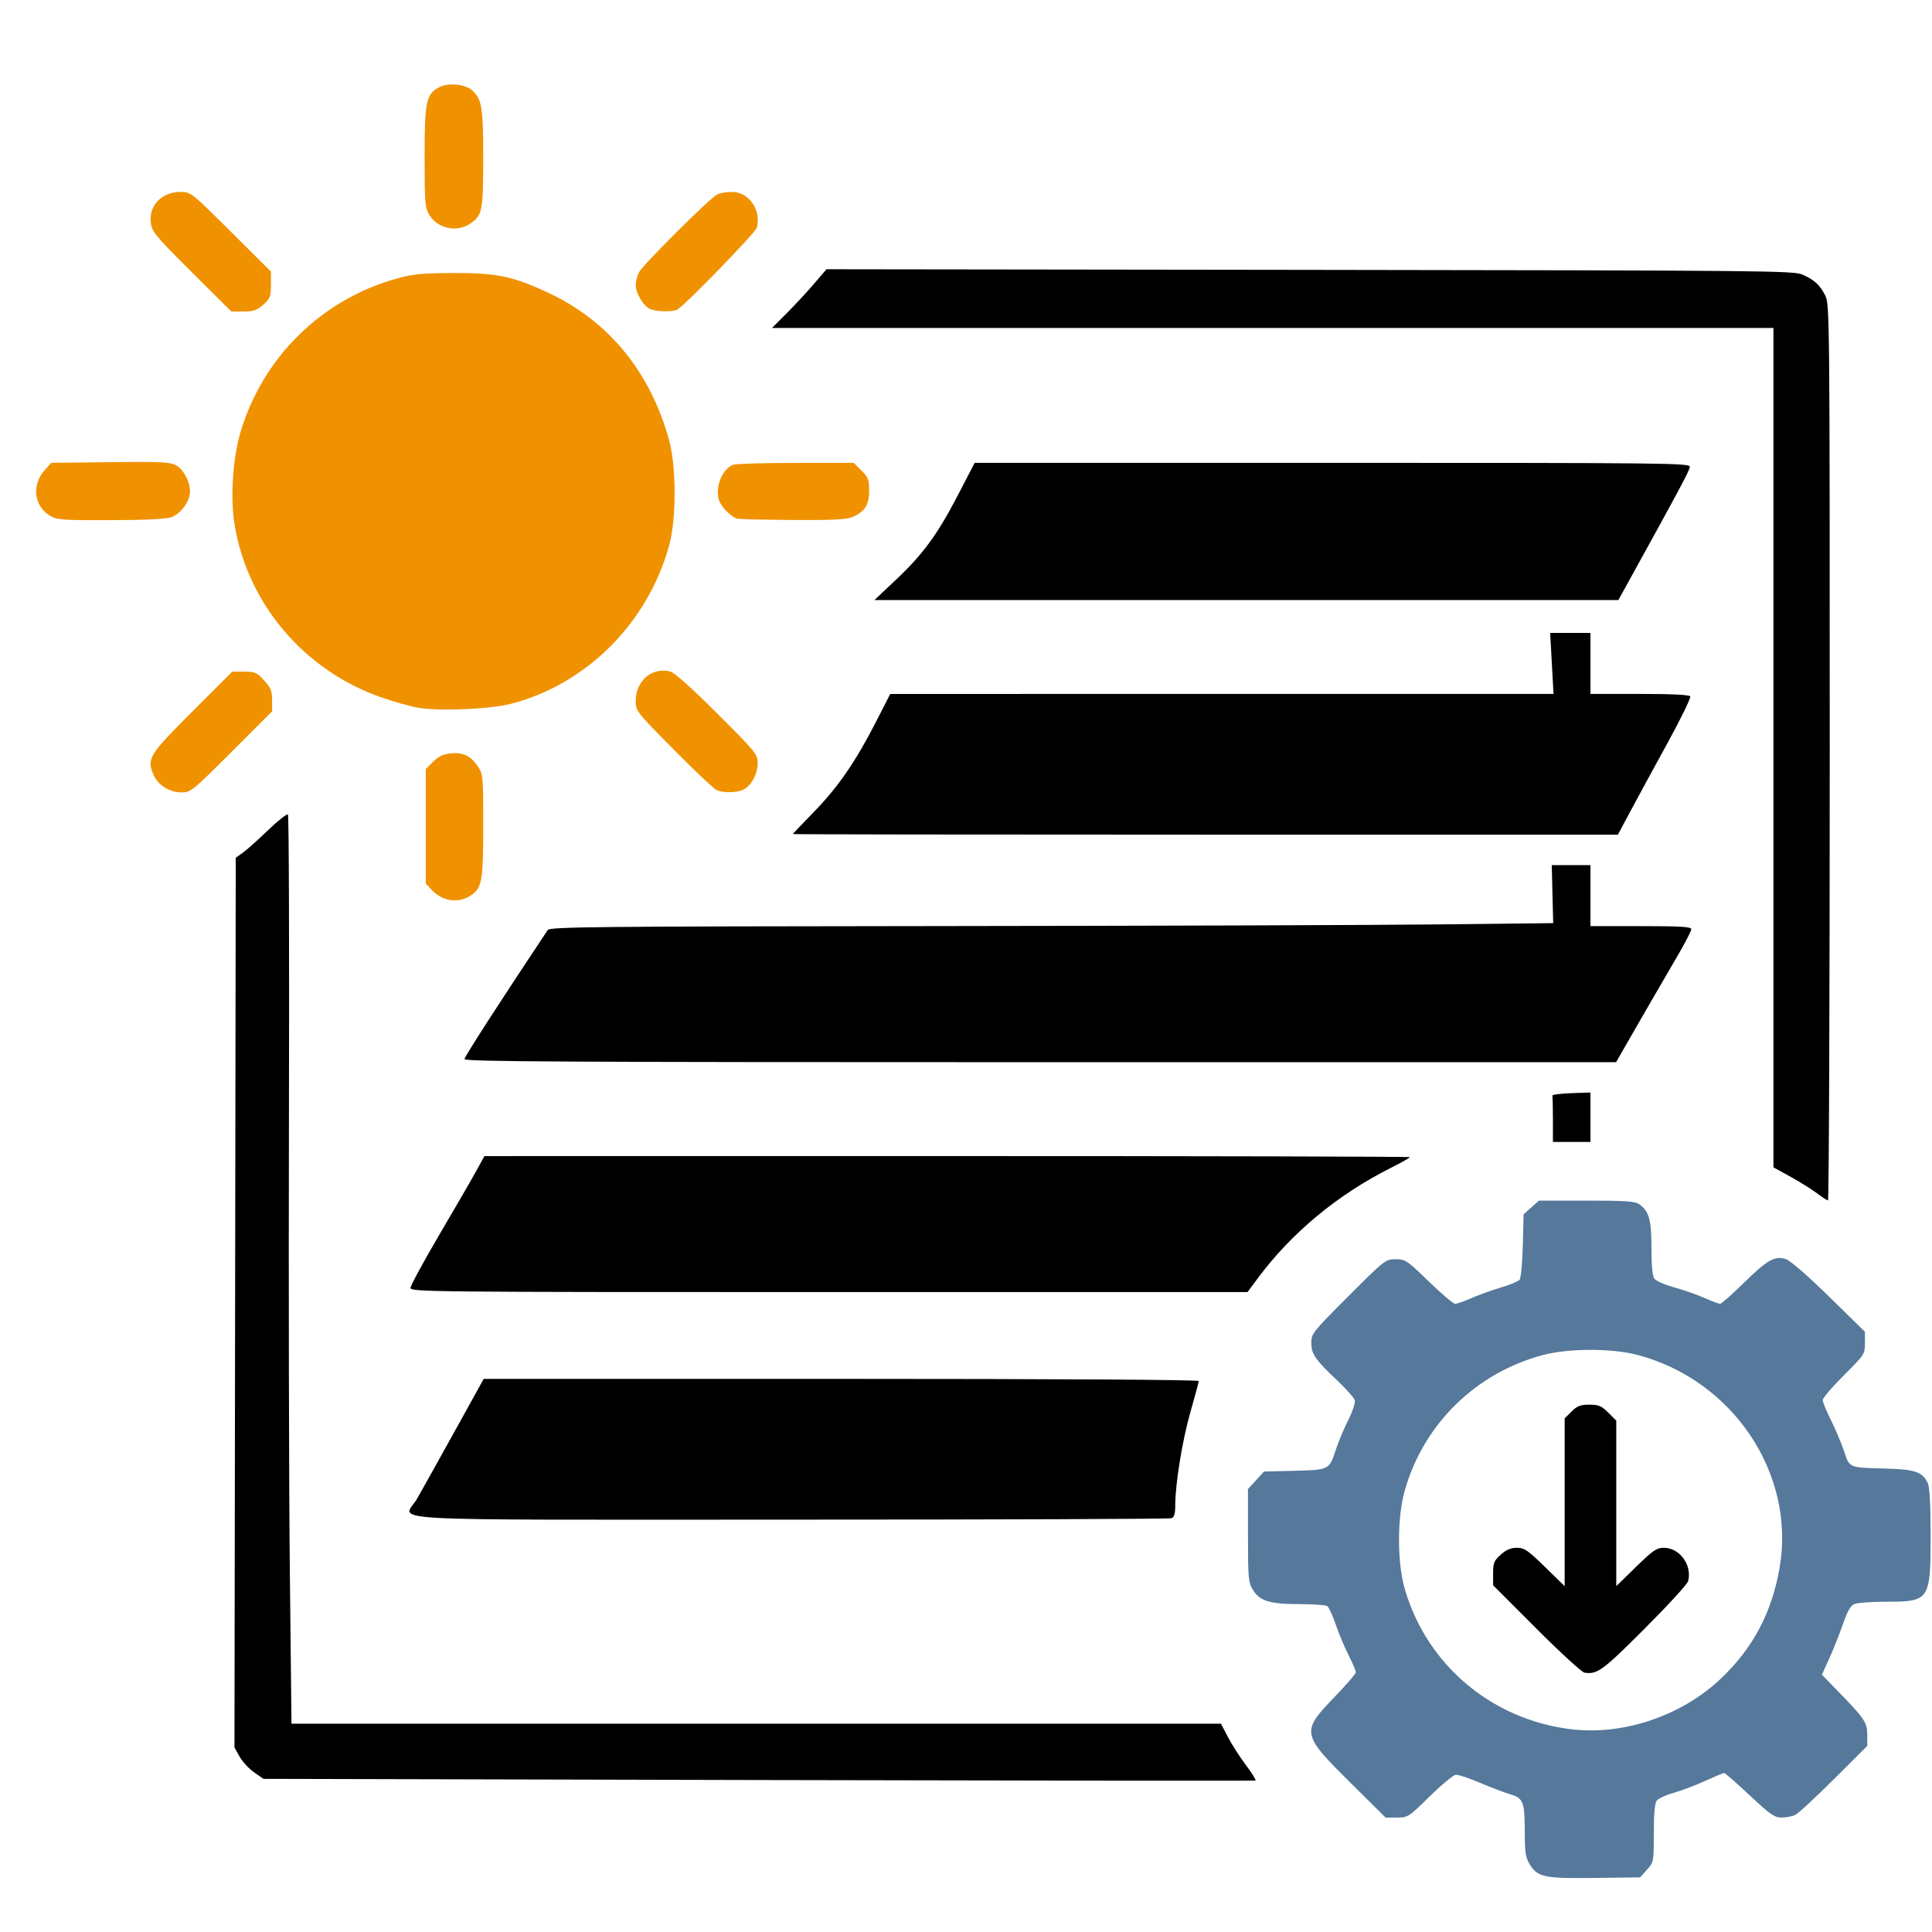
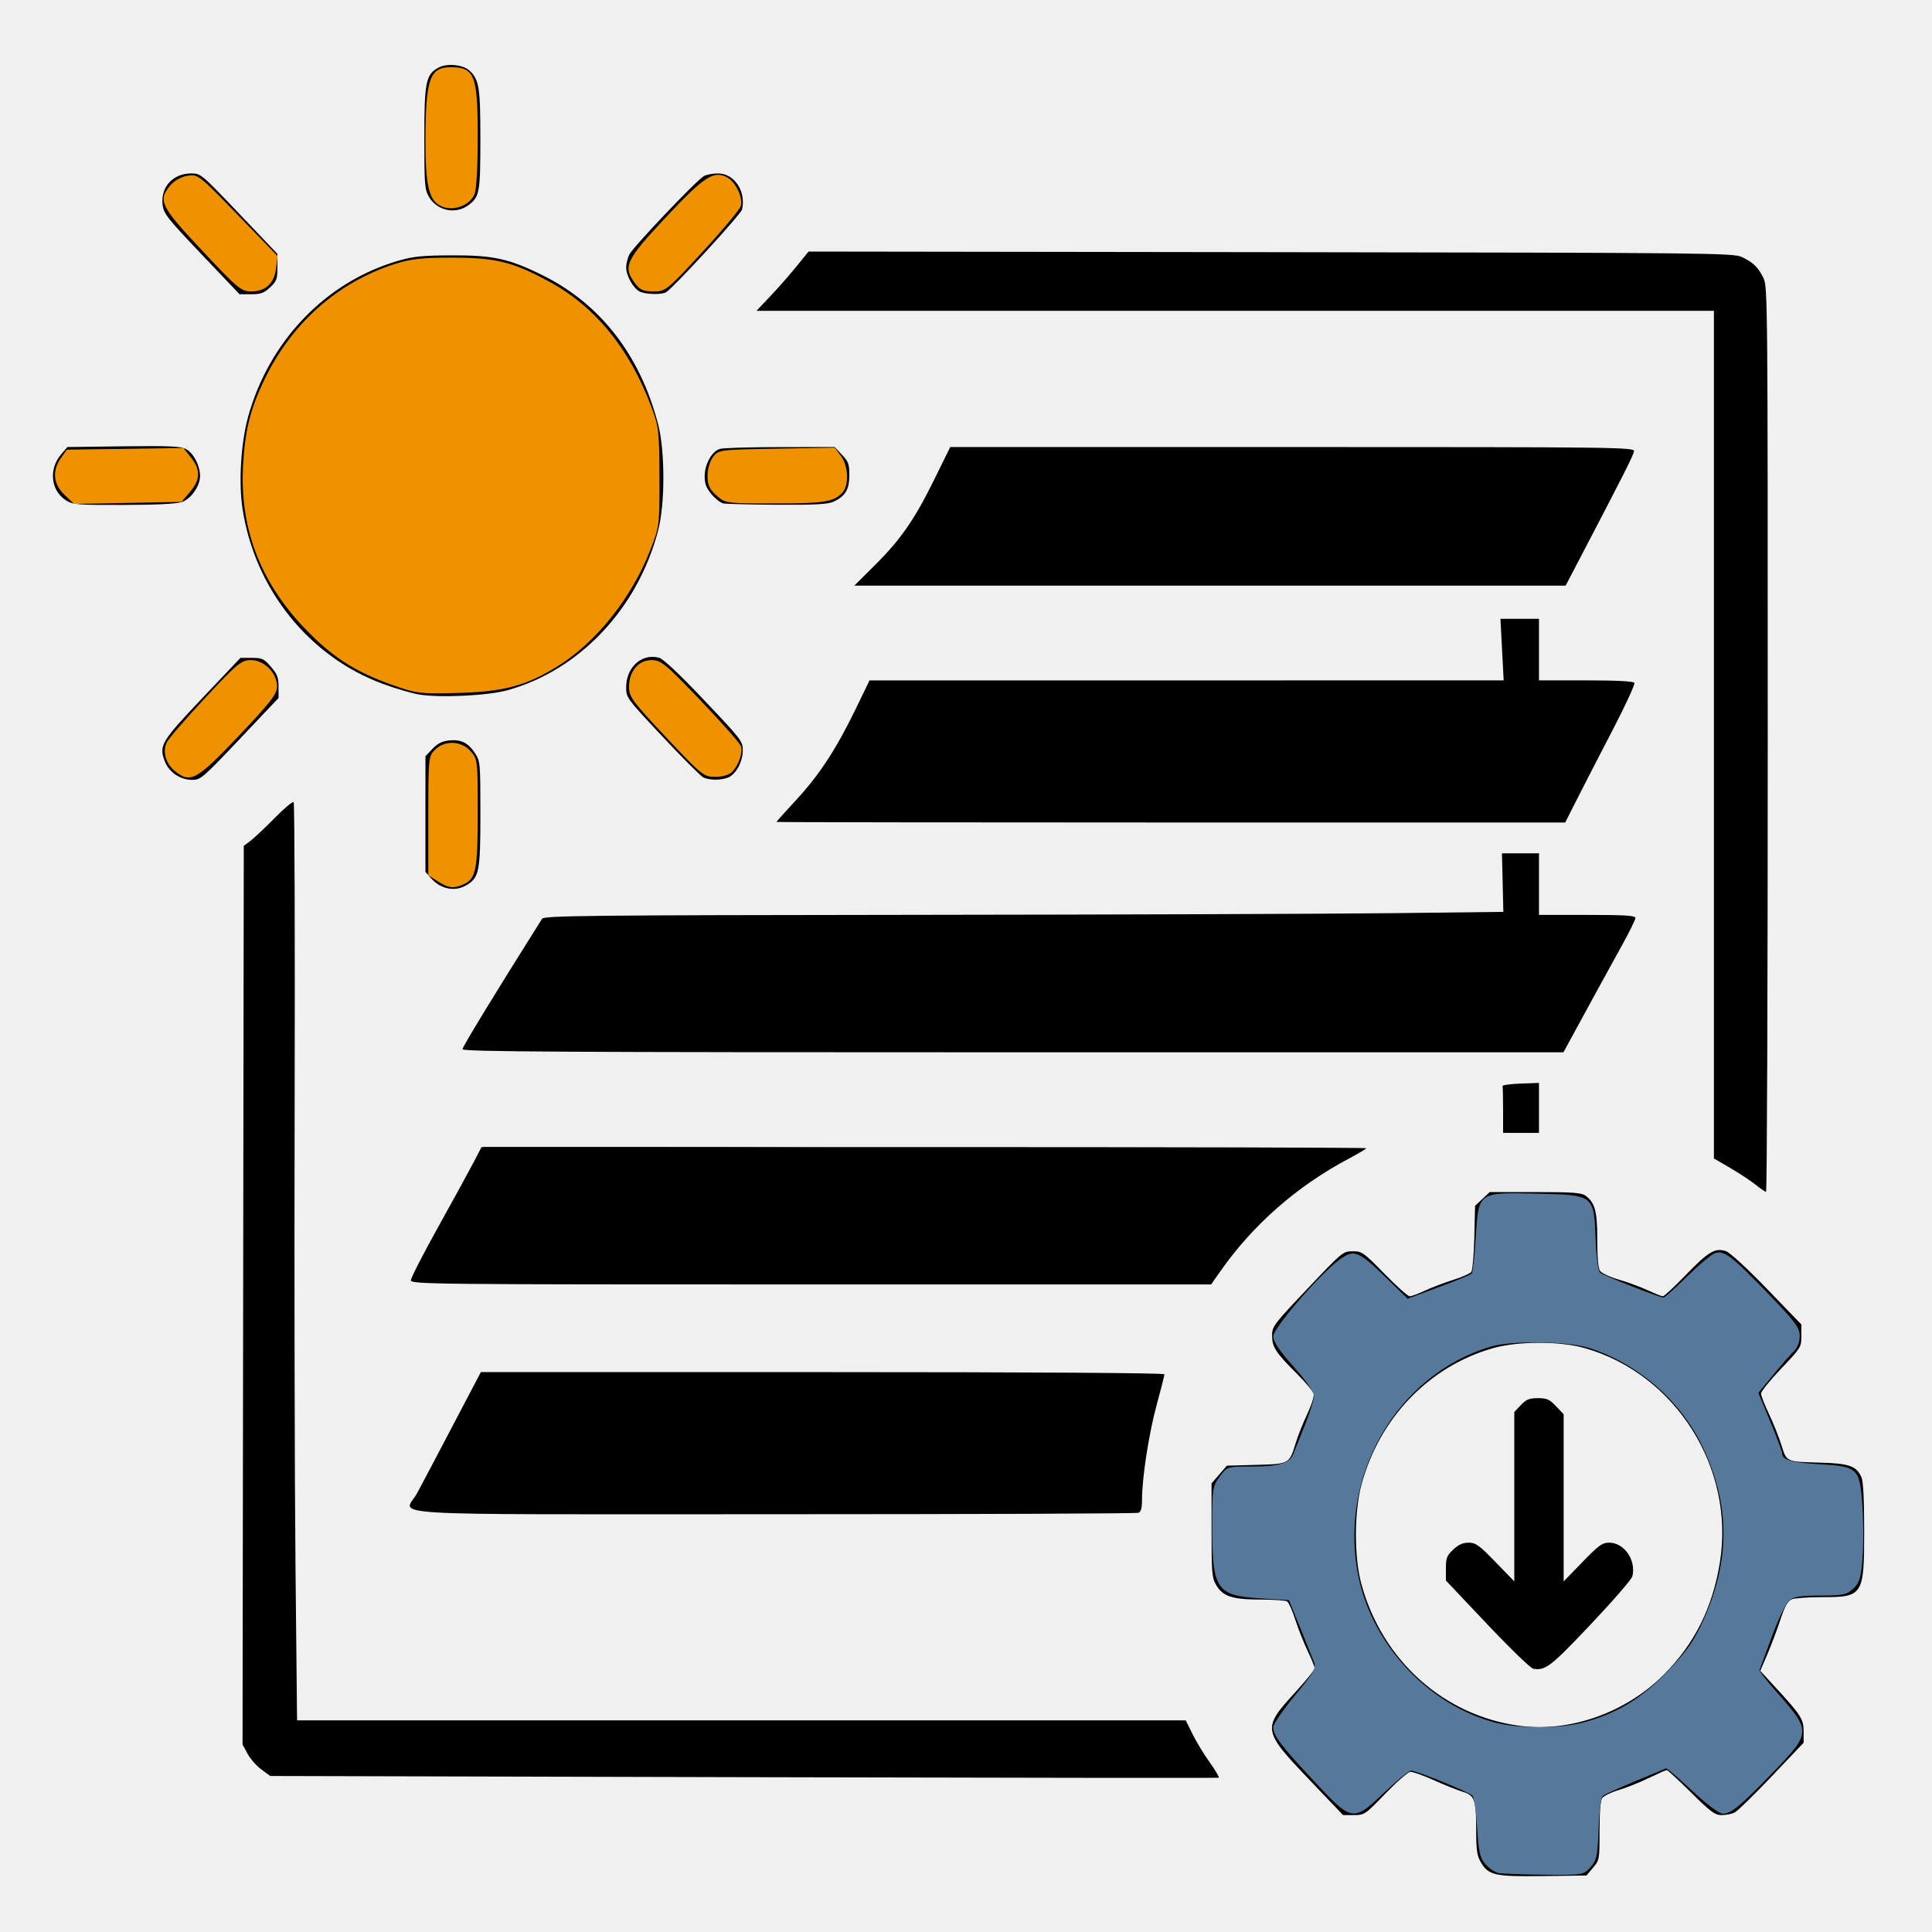
- <svg xmlns="http://www.w3.org/2000/svg" version="1.1" id="svg1" width="251" height="251" viewBox="80 80 823.594 803.984">
+ <svg xmlns="http://www.w3.org/2000/svg" version="1.1" id="svg1" width="256" height="256" viewBox="80 80 840 820">
  <defs id="defs1">
    </defs>
  <g id="g1">
-     <path d="M 0,512 V 0 h 512 512 v 512 512 H 512 0 Z" id="path2" style="display:inline;fill:#000000" />
-     <rect style="fill:#55789b;fill-opacity:1;stroke:#f09200;stroke-width:0;stroke-dasharray:none;stroke-opacity:1" id="rect12" width="139.453" height="101.719" x="688.672" y="783.867" transform="translate(1.2500002e-6)" />
-     <rect style="fill:#55789b;fill-opacity:1;stroke:#f09200;stroke-width:0;stroke-dasharray:none;stroke-opacity:1" id="rect11" width="54.141" height="93.516" x="596.797" y="678.867" transform="translate(1.2500002e-6)" />
-     <rect style="fill:#55789b;fill-opacity:1;stroke:#f09200;stroke-width:0;stroke-dasharray:none;stroke-opacity:1" id="rect9" width="127.969" height="90.234" x="691.953" y="575.508" />
-     <rect style="fill:#55789b;fill-opacity:1;stroke:#f09200;stroke-width:0;stroke-dasharray:none;stroke-opacity:1" id="rect10" width="96.797" height="257.578" x="806.797" y="593.555" />
-     <rect style="fill:#55789b;fill-opacity:1;stroke:#f09200;stroke-width:0;stroke-dasharray:none;stroke-opacity:1" id="rect8" width="77.109" height="257.578" x="636.172" y="600.117" />
-     <rect style="fill:#f09200;fill-opacity:1;stroke:#4e4e4e;stroke-width:0;stroke-dasharray:none;stroke-opacity:0.233" id="rect5" width="318.281" height="315" x="88.203" y="99.727" />
-     <rect style="fill:#f09200;fill-opacity:1;stroke:#4e4e4e;stroke-width:0;stroke-dasharray:none;stroke-opacity:0.233" id="rect7" width="82.031" height="54.141" x="375.312" y="253.945" transform="translate(1.2500002e-6)" />
-     <rect style="fill:#f09200;fill-opacity:1;stroke:#f09200;stroke-width:0;stroke-dasharray:none;stroke-opacity:1" id="rect6" width="55.781" height="88.594" x="245.703" y="380.273" />
-     <path style="display:inline;opacity:1;fill:#ffffff;stroke:none;stroke-width:0;stroke-dasharray:none;stroke-opacity:1" d="M 0,512 V 0 h 512 512 v 512 512 H 512 0 Z M 782.084,867.234 C 784.97,864.002 785,863.842 785,851.675 c 0,-8.302 0.406,-12.82 1.25,-13.916 0.688,-0.893 3.95,-2.381 7.25,-3.307 3.3,-0.926 9.326,-3.207 13.391,-5.068 4.065,-1.861 7.713,-3.384 8.107,-3.384 0.394,0 5.275,4.275 10.847,9.5 8.769,8.223 10.597,9.5 13.596,9.5 1.906,0 4.498,-0.477 5.762,-1.059 1.263,-0.583 8.71,-7.456 16.547,-15.274 L 876,814.453 v -4.65 c 0,-5.292 -1.1,-6.941 -12.344,-18.5 l -7.001,-7.197 3.092,-6.803 c 1.7,-3.742 4.325,-10.329 5.832,-14.639 2.1,-6.005 3.303,-8.049 5.146,-8.75 C 872.048,753.411 878.03,753 884.018,753 902.591,753 903,752.39 903,724.646 c 0,-12.645 -0.408,-20.447 -1.154,-22.085 -2.22,-4.872 -5.356,-5.983 -17.846,-6.323 -16.118,-0.439 -15.482,-0.173 -17.92,-7.486 -1.146,-3.438 -3.658,-9.376 -5.582,-13.194 C 858.574,671.739 857,667.904 857,667.036 c 0,-0.868 4.05,-5.609 9,-10.536 8.848,-8.807 9,-9.04 9,-13.776 v -4.818 l -15.25,-14.946 c -8.925,-8.747 -16.538,-15.376 -18.356,-15.983 -4.759,-1.589 -7.872,0.155 -18.009,10.089 -5.013,4.913 -9.57,8.933 -10.126,8.933 -0.556,0 -3.566,-1.13 -6.69,-2.512 -3.124,-1.381 -8.917,-3.406 -12.874,-4.499 -3.957,-1.093 -7.757,-2.749 -8.445,-3.679 -0.827,-1.12 -1.25,-5.533 -1.25,-13.051 0,-12.145 -1.005,-15.749 -5.217,-18.699 C 776.942,582.271 773.035,582 756.293,582 h -20.262 l -3.266,2.915 -3.266,2.915 -0.334,13.334 c -0.184,7.334 -0.799,13.893 -1.366,14.577 -0.567,0.684 -4.222,2.193 -8.121,3.354 -3.899,1.161 -9.528,3.19 -12.508,4.508 -2.98,1.318 -6.062,2.396 -6.848,2.396 -0.786,0 -5.835,-4.275 -11.22,-9.5 -9.335,-9.058 -9.994,-9.5 -14.161,-9.5 -4.31,0 -4.591,0.22 -20.156,15.785 C 639.563,638.006 639,638.715 639,642.65 c 0,4.775 1.568,7.037 11.215,16.187 3.693,3.503 6.977,7.193 7.296,8.199 0.339,1.067 -0.839,4.672 -2.825,8.647 -1.873,3.749 -4.202,9.292 -5.175,12.317 -2.831,8.804 -2.818,8.797 -17.675,9.172 l -12.995,0.328 -3.421,3.735 -3.421,3.735 0.004,19.765 c 0.003,18.06 0.178,20.05 2.022,23.075 2.97,4.871 7.148,6.187 19.692,6.205 5.93,0.008 11.342,0.371 12.025,0.805 0.684,0.434 2.307,3.915 3.607,7.735 1.3,3.82 3.778,9.745 5.507,13.167 1.728,3.422 3.143,6.725 3.143,7.34 0,0.615 -4.025,5.286 -8.944,10.38 -14.463,14.977 -14.297,15.941 6.274,36.358 L 670.645,845 h 4.812 c 4.715,0 4.998,-0.182 14.042,-9.052 5.077,-4.979 10.081,-9.116 11.121,-9.194 1.04,-0.078 5.713,1.483 10.385,3.47 4.672,1.987 10.449,4.183 12.84,4.881 5.531,1.615 6.153,3.252 6.158,16.21 0.003,8.447 0.348,10.749 2.02,13.491 3.435,5.635 6.114,6.206 27.811,5.935 L 779.168,870.5 Z M 749.5,807.326 c -33.833,-4.217 -61.36,-27.539 -70.695,-59.895 -3.237,-11.22 -3.223,-30.436 0.03,-41.864 8.038,-28.236 30.201,-50.024 58.664,-57.672 11.19,-3.007 29.76,-3.021 40.878,-0.031 40.529,10.899 67.046,50.65 60.298,90.391 -3.255,19.171 -11.301,34.433 -25.024,47.468 -16.83,15.986 -41.785,24.389 -64.153,21.602 z M 781.064,764.5 c 9.893,-9.9 18.25,-19.015 18.572,-20.257 C 801.41,737.399 796.042,730 789.301,730 c -3.089,0 -4.625,1.054 -11.923,8.177 L 769,746.355 V 711.077 675.8 l -3.4,-3.4 c -2.897,-2.897 -4.091,-3.4 -8.077,-3.4 -3.836,0 -5.203,0.526 -7.6,2.923 L 747,674.846 v 35.754 35.754 l -8.378,-8.177 C 731.27,731.001 729.803,730 726.638,730 c -2.572,0 -4.543,0.837 -6.872,2.918 -2.875,2.569 -3.266,3.525 -3.266,7.99 v 5.072 l 18.446,18.466 c 10.145,10.156 19.37,18.609 20.5,18.784 5.446,0.841 7.73,-0.829 25.618,-18.729 z m -169.879,58.227 c -2.585,-3.425 -6.046,-8.813 -7.692,-11.974 L 600.5,805.005 402.378,805.002 204.255,805 203.553,739.75 c -0.386,-35.888 -0.556,-122.925 -0.378,-193.416 0.179,-70.491 -0.014,-128.506 -0.429,-128.92 -0.414,-0.415 -4.239,2.605 -8.5,6.71 -4.261,4.105 -9.097,8.42 -10.747,9.59 l -3,2.126 -0.275,189.65 -0.275,189.65 2.201,3.917 c 1.211,2.154 3.996,5.161 6.189,6.681 l 3.988,2.764 211.086,0.5 c 116.097,0.275 211.397,0.377 211.778,0.227 0.381,-0.15 -1.423,-3.075 -4.007,-6.5 z M 579.418,717.393 C 580.559,716.955 581,715.437 581,711.944 c 0,-9.262 3.036,-27.908 6.507,-39.968 C 589.428,665.301 591,659.426 591,658.92 591,658.364 530.702,658 438.602,658 H 286.204 l -12.607,22.75 c -6.934,12.512 -14.037,25.25 -15.783,28.306 -5.691,9.956 -23.69,8.944 159.074,8.944 88.522,0 161.661,-0.273 162.531,-0.607 z m 36.741,-102.254 c 14.445,-19.439 33.984,-35.647 56.808,-47.122 4.418,-2.221 8.033,-4.259 8.033,-4.528 0,-0.269 -88.763,-0.483 -197.25,-0.477 l -197.25,0.012 -3.42,6.238 c -1.881,3.431 -8.969,15.677 -15.75,27.214 C 260.548,608.012 255,618.25 255,619.226 255,620.918 263.233,621 433.402,621 H 611.804 Z M 860,390.96 c 0,-185.488 -0.055,-191.148 -1.894,-194.75 -2.339,-4.583 -4.541,-6.62 -9.643,-8.922 -3.759,-1.696 -14.57,-1.802 -210.051,-2.052 l -206.088,-0.264 -5.368,6.264 c -2.952,3.445 -8.18,9.076 -11.617,12.514 L 409.09,210 H 622.545 836 v 178.91 178.91 l 7.25,3.996 c 3.987,2.198 9.05,5.358 11.25,7.022 2.2,1.664 4.338,3.056 4.75,3.094 0.412,0.038 0.75,-85.899 0.75,-190.971 z m -102,155.499 v -10.54 l -8.25,0.29 c -4.537,0.16 -8.137,0.628 -8,1.04 0.138,0.412 0.25,5.025 0.25,10.25 v 9.5 h 8 8 z M 773.072,515.75 c 7.236,-12.611 15.507,-26.901 21.82,-37.696 C 798.251,472.308 801,467.02 801,466.304 801,465.273 796.504,465 779.5,465 H 758 v -13 -13 l -8.25,-0.002 -8.25,-0.002 0.305,12.36 0.305,12.36 -49.305,0.548 C 665.687,464.566 569.475,464.885 479,464.974 333.949,465.116 314.382,465.313 313.5,466.637 293.097,497.266 278,520.681 278,521.695 278,522.765 322.237,523 523.456,523 H 768.912 Z M 280.08,452.294 C 285.47,449.11 286,446.418 286,422.247 c 0,-21.194 -0.079,-22.068 -2.28,-25.334 -3.057,-4.536 -6.289,-6.087 -11.592,-5.563 -3.213,0.318 -5.201,1.261 -7.5,3.561 L 261.5,398.038 v 24.4 24.4 l 2.5,2.69 c 4.393,4.726 10.873,5.841 16.08,2.765 z M 775.175,415.75 c 3.015,-5.638 10.101,-18.663 15.746,-28.945 5.645,-10.282 9.97,-19.17 9.612,-19.75 C 800.11,366.369 792.547,366 778.941,366 H 758 v -13 -13 h -8.591 -8.591 l 0.719,13 0.719,13 -141.378,0.012 -141.378,0.012 -6,11.738 c -8.695,17.01 -16.236,27.972 -26.472,38.477 -4.962,5.093 -9.024,9.373 -9.025,9.511 -0.002,0.138 79.128,0.25 175.844,0.25 H 769.693 Z M 178.718,390.718 196,373.437 v -4.733 c 0,-3.995 -0.534,-5.316 -3.423,-8.468 -3.09,-3.372 -3.916,-3.735 -8.489,-3.735 h -5.066 l -17.01,16.988 c -18.446,18.422 -19.473,20.077 -16.653,26.828 1.889,4.52 6.863,7.675 12.109,7.68 3.806,0.004 4.674,-0.702 21.25,-17.278 z m 217.716,16.307 c 3.5,-1.331 6.557,-6.686 6.562,-11.493 0.004,-3.807 -0.697,-4.667 -17.246,-21.186 -11.159,-11.138 -18.253,-17.463 -20.091,-17.913 -7.756,-1.899 -14.648,3.979 -14.656,12.498 -0.004,4.388 0.155,4.591 16.246,20.844 8.938,9.027 17.15,16.792 18.25,17.255 2.763,1.164 7.865,1.161 10.934,-0.006 z m -98.341,-36.863 c 32.22,-8.488 58.153,-34.575 67.198,-67.597 3.079,-11.242 3.048,-33.419 -0.062,-44.741 -7.992,-29.089 -25.729,-50.754 -51.403,-62.785 -15.026,-7.041 -22.061,-8.517 -40.325,-8.458 -13.26,0.043 -17.37,0.427 -24,2.245 -32.313,8.859 -57.644,33.743 -67.059,65.876 -3.209,10.952 -4.291,27.729 -2.502,38.816 5.483,33.987 29.709,62.555 62.776,74.026 5.555,1.927 12.729,3.918 15.942,4.424 9.355,1.473 30.698,0.496 39.437,-1.807 z M 775.273,316.25 c 20.541,-37.186 24.971,-45.487 25.091,-47.02 C 800.492,267.597 791.966,267.5 648,267.5 H 495.5 l -7.135,13.723 c -8.815,16.954 -14.931,25.298 -26.577,36.261 L 452.741,326 H 611.314 769.887 Z M 152.965,290.694 C 157.078,289.277 161,283.936 161,279.753 c 0,-4.364 -2.871,-9.635 -6.179,-11.346 -2.412,-1.247 -7.19,-1.454 -27.949,-1.206 l -25.039,0.299 -2.863,3.206 c -5.533,6.196 -4.499,15.172 2.22,19.269 3.069,1.871 4.95,2.014 25.81,1.965 14.697,-0.034 23.702,-0.467 25.965,-1.246 z m 290.317,-0.056 c 5.371,-2.274 7.218,-5.145 7.218,-11.224 0,-4.741 -0.387,-5.762 -3.274,-8.645 l -3.274,-3.269 -24.226,0.018 c -13.324,0.01 -25.427,0.347 -26.894,0.748 -3.593,0.983 -6.833,6.467 -6.833,11.566 0,3.141 0.711,4.907 3.048,7.569 1.676,1.909 4.039,3.664 5.25,3.899 1.211,0.235 12.004,0.488 23.984,0.563 16.393,0.102 22.578,-0.201 25,-1.226 z m -251.048,-90.556 c 2.952,-2.638 3.266,-3.456 3.266,-8.523 v -5.605 L 178.441,168.977 C 161.685,152.301 161.307,152 157.096,152 c -8.21,0 -13.787,5.808 -12.781,13.309 0.499,3.721 2.114,5.657 17.426,20.896 L 178.617,203 h 5.176 c 4.305,0 5.725,-0.491 8.441,-2.918 z m 176.612,2.034 c 3.783,-2.397 33.296,-32.836 33.806,-34.865 C 404.577,159.581 399.242,152 391.918,152 c -2.227,0 -5.033,0.498 -6.234,1.107 -3.124,1.584 -31.541,29.864 -33.253,33.093 -0.787,1.485 -1.43,3.96 -1.428,5.5 0.005,3.593 3.363,9.109 6.253,10.271 2.887,1.161 9.85,1.248 11.59,0.145 z m -87.87,-36.937 c 4.651,-3.451 4.993,-5.325 5.009,-27.462 0.016,-21.958 -0.533,-25.28 -4.807,-29.086 -2.911,-2.593 -10.069,-3.257 -13.878,-1.287 -5.642,2.918 -6.301,6.037 -6.297,29.807 0.003,19.641 0.165,21.613 2.02,24.655 3.704,6.076 12.168,7.666 17.953,3.373 z" id="path1" />
+     <path id="path2" style="display:inline;fill:#000000;stroke-width:1.002" d="m 275.799,98.237 c -1.921,0.036 -3.775,0.414 -5.168,1.175 -5.502,3.005 -6.147,6.218 -6.143,30.7 0.003,20.23 0.166,22.26 1.975,25.393 3.612,6.258 11.863,7.893 17.504,3.472 4.536,-3.555 4.872,-5.484 4.887,-28.284 0.015,-22.616 -0.52,-26.034 -4.687,-29.954 -1.774,-1.669 -5.167,-2.562 -8.368,-2.502 z M 163.169,145.406 c -8.005,0 -13.442,5.977 -12.461,13.703 0.487,3.833 2.06,5.829 16.992,21.525 l 16.454,17.3 h 5.049 c 4.198,0 5.581,-0.51 8.23,-3.01 2.879,-2.717 3.181,-3.56 3.181,-8.779 v -5.769 l -16.629,-17.485 c -16.34,-17.176 -16.71,-17.485 -20.816,-17.485 z m 228.978,0 c -2.172,0 -4.909,0.508 -6.081,1.135 -3.046,1.632 -30.752,30.76 -32.421,34.086 -0.768,1.53 -1.396,4.077 -1.394,5.663 0.005,3.701 3.281,9.384 6.099,10.581 2.815,1.195 9.602,1.288 11.299,0.152 3.688,-2.469 32.468,-33.824 32.965,-35.914 1.877,-7.9 -3.327,-15.703 -10.467,-15.703 z m 39.401,33.961 -5.237,6.449 c -2.879,3.548 -7.972,9.351 -11.324,12.891 l -6.093,6.436 h 208.143 208.143 v 184.271 184.265 l 7.068,4.119 c 3.888,2.264 8.828,5.521 10.974,7.234 2.145,1.714 4.228,3.143 4.631,3.182 0.402,0.039 0.731,-88.467 0.731,-196.687 0,-191.045 -0.057,-196.878 -1.85,-200.588 -2.281,-4.72 -4.424,-6.817 -9.399,-9.188 -3.666,-1.747 -14.208,-1.854 -204.825,-2.112 z m -154.875,1.657 c -12.93,0.044 -16.938,0.438 -23.403,2.31 -31.509,9.124 -56.205,34.752 -65.386,67.848 -3.129,11.281 -4.187,28.562 -2.443,39.98 5.346,35.005 28.974,64.43 61.218,76.244 5.416,1.985 12.408,4.033 15.542,4.554 9.122,1.517 29.936,0.51 38.458,-1.861 31.419,-8.742 56.704,-35.606 65.523,-69.617 3.002,-11.579 2.977,-34.425 -0.056,-46.086 -7.793,-29.96 -25.09,-52.275 -50.125,-64.667 -14.652,-7.252 -21.516,-8.767 -39.326,-8.706 z m -142.976,83.03 -24.416,0.31 -2.793,3.3 c -5.395,6.381 -4.389,15.629 2.162,19.848 2.993,1.927 4.831,2.077 25.172,2.026 14.331,-0.035 23.108,-0.484 25.316,-1.287 4.01,-1.459 7.837,-6.959 7.837,-11.267 0,-4.495 -2.798,-9.921 -6.024,-11.683 -2.352,-1.285 -7.011,-1.502 -27.253,-1.248 z m 309.187,0.31 -23.622,0.02 c -12.993,0.011 -24.791,0.359 -26.222,0.772 -3.503,1.013 -6.662,6.662 -6.662,11.914 0,3.235 0.69,5.054 2.968,7.795 1.635,1.967 3.937,3.771 5.118,4.013 1.181,0.242 11.709,0.504 23.391,0.581 15.985,0.106 22.017,-0.212 24.378,-1.267 5.238,-2.342 7.037,-5.297 7.037,-11.558 0,-4.883 -0.378,-5.935 -3.193,-8.904 z m 50.269,0 -6.962,14.132 c -8.596,17.462 -14.559,26.055 -25.916,37.347 l -8.818,8.772 H 606.084 760.715 l 5.249,-10.04 c 20.03,-38.3 24.349,-46.851 24.466,-48.429 0.125,-1.683 -8.185,-1.782 -148.569,-1.782 z m 239.215,74.674 0.7,13.386 0.7,13.393 -137.858,0.013 -137.864,0.013 -5.849,12.086 c -8.479,17.52 -15.829,28.81 -25.809,39.63 -4.839,5.246 -8.804,9.654 -8.805,9.795 -0.002,0.142 77.164,0.257 171.473,0.257 h 171.467 l 5.349,-10.554 c 2.94,-5.806 9.85,-19.225 15.354,-29.815 5.505,-10.59 9.723,-19.746 9.374,-20.343 -0.413,-0.706 -7.793,-1.083 -21.06,-1.083 h -20.416 v -13.393 -13.386 h -8.38 z m -368.611,16.555 c -6.353,-0.032 -11.499,5.563 -11.505,13.241 -0.004,4.52 0.151,4.733 15.842,21.472 8.715,9.297 16.725,17.292 17.798,17.769 2.694,1.199 7.668,1.196 10.661,-0.007 3.412,-1.37 6.395,-6.884 6.399,-11.835 0.004,-3.921 -0.679,-4.809 -16.817,-21.822 -10.881,-11.472 -17.8,-17.985 -19.591,-18.449 -0.945,-0.244 -1.88,-0.365 -2.787,-0.37 z m -179.209,0.436 -16.585,17.498 c -17.987,18.974 -18.992,20.677 -16.242,27.63 1.842,4.656 6.695,7.909 11.811,7.914 3.712,0.004 4.559,-0.723 20.722,-17.795 l 16.848,-17.802 v -4.871 c 0,-4.114 -0.52,-5.479 -3.337,-8.726 -3.013,-3.473 -3.815,-3.848 -8.274,-3.848 z m 92.639,35.796 c -0.587,-9.4e-4 -1.203,0.032 -1.85,0.099 -3.133,0.327 -5.069,1.302 -7.312,3.67 l -3.05,3.221 v 25.129 25.135 l 2.437,2.766 c 4.283,4.868 10.602,6.019 15.679,2.851 5.256,-3.279 5.774,-6.055 5.774,-30.951 0,-21.829 -0.078,-22.728 -2.225,-26.093 -2.608,-4.088 -5.347,-5.821 -9.455,-5.828 z m -69.617,26.904 c -0.758,0.005 -4.279,2.987 -8.174,6.951 -4.155,4.228 -8.871,8.677 -10.48,9.881 l -2.925,2.185 -0.269,195.334 -0.269,195.334 2.15,4.033 c 1.181,2.219 3.892,5.312 6.031,6.878 l 3.893,2.845 205.831,0.515 c 113.209,0.283 206.135,0.392 206.506,0.238 0.003,-9.4e-4 0.016,-0.012 0.019,-0.013 l 0.006,-0.007 0.006,-0.007 0.006,-0.007 0.006,-0.007 c 0.166,-0.398 -1.547,-3.292 -3.95,-6.653 -2.52,-3.527 -5.894,-9.081 -7.499,-12.337 l -2.918,-5.921 H 402.346 209.157 l -0.687,-67.207 c -0.377,-36.963 -0.543,-126.605 -0.369,-199.209 0.174,-72.603 -0.015,-132.359 -0.419,-132.786 l -0.006,-0.007 c -0.025,-0.02 -0.062,-0.033 -0.106,-0.033 z m 525.461,22.271 0.3,12.733 0.294,12.726 -48.075,0.568 c -26.443,0.311 -120.263,0.641 -208.487,0.733 -141.442,0.147 -160.521,0.346 -161.38,1.71 -19.895,31.547 -34.615,55.662 -34.615,56.706 0,1.102 43.133,1.347 239.346,1.347 h 239.346 l 4.062,-7.465 c 7.056,-12.989 15.117,-27.713 21.272,-38.832 3.276,-5.918 5.956,-11.361 5.956,-12.099 0,-1.062 -4.379,-1.34 -20.96,-1.34 h -20.966 v -13.393 -13.386 l -8.043,-0.007 z m 16.092,99.829 -8.043,0.297 c -4.183,0.156 -7.557,0.603 -7.799,1.01 -0.002,0.003 -0.005,0.017 -0.006,0.02 -7.1e-4,0.003 2.7e-4,0.017 0,0.02 1.5e-4,0.003 -6.1e-4,0.017 0,0.02 0.134,0.425 0.244,5.18 0.244,10.561 v 9.782 h 7.805 7.799 v -10.858 z m -267.43,27.901 -192.339,0.013 -3.337,6.422 c -1.834,3.534 -8.742,16.151 -15.354,28.033 -6.613,11.882 -12.024,22.427 -12.024,23.432 0,1.743 8.025,1.828 173.96,1.828 h 173.966 l 4.243,-6.04 c 14.086,-20.022 33.138,-36.716 55.393,-48.535 4.308,-2.288 7.837,-4.383 7.837,-4.66 0,-0.277 -86.557,-0.502 -192.345,-0.495 z m 246.008,19.558 -3.187,3.003 -3.181,3.003 -0.325,13.729 c -0.179,7.553 -0.784,14.312 -1.337,15.017 -0.553,0.704 -4.115,2.256 -7.918,3.452 -3.802,1.196 -9.292,3.289 -12.199,4.647 -2.906,1.357 -5.907,2.469 -6.674,2.469 -0.767,0 -5.692,-4.407 -10.942,-9.789 -9.102,-9.329 -9.747,-9.782 -13.811,-9.782 -4.203,0 -4.477,0.227 -19.654,16.257 -14.843,15.678 -15.392,16.409 -15.392,20.462 0,4.918 1.529,7.249 10.936,16.673 3.602,3.608 6.806,7.405 7.118,8.442 0.33,1.099 -0.819,4.81 -2.756,8.904 -1.827,3.862 -4.101,9.571 -5.049,12.687 -2.76,9.068 -2.748,9.06 -17.235,9.446 l -12.667,0.337 -3.337,3.848 -3.337,3.848 0.006,20.357 c 0.003,18.601 0.17,20.654 1.969,23.769 2.896,5.017 6.972,6.371 19.204,6.389 5.783,0.008 11.063,0.384 11.73,0.832 0.667,0.447 2.244,4.026 3.512,7.96 1.268,3.934 3.689,10.04 5.374,13.564 1.685,3.524 3.062,6.924 3.062,7.558 0,0.634 -3.921,5.447 -8.718,10.693 -14.104,15.426 -13.941,16.417 6.118,37.446 l 14.929,15.657 h 4.693 c 4.598,0 4.873,-0.185 13.692,-9.32 4.95,-5.128 9.835,-9.391 10.849,-9.472 1.014,-0.081 5.568,1.525 10.124,3.571 4.555,2.046 10.186,4.311 12.517,5.03 5.394,1.664 6.001,3.347 6.006,16.693 0.003,8.7 0.338,11.076 1.968,13.901 3.35,5.803 5.965,6.392 27.122,6.112 l 18.854,-0.251 2.843,-3.366 c 2.814,-3.329 2.843,-3.489 2.843,-16.02 0,-8.551 0.395,-13.208 1.219,-14.337 0.67,-0.919 3.85,-2.452 7.068,-3.406 3.218,-0.954 9.097,-3.304 13.061,-5.221 3.964,-1.917 7.521,-3.485 7.905,-3.485 0.384,0 5.14,4.407 10.574,9.789 8.551,8.469 10.337,9.782 13.261,9.782 1.858,0 4.386,-0.489 5.618,-1.089 1.232,-0.6 8.493,-7.684 16.136,-15.736 l 13.892,-14.634 v -4.792 c 0,-5.451 -1.072,-7.15 -12.036,-19.056 l -6.824,-7.413 3.012,-7.003 c 1.658,-3.854 4.217,-10.637 5.687,-15.076 2.048,-6.185 3.221,-8.295 5.018,-9.017 1.29,-0.518 7.122,-0.937 12.961,-0.937 18.111,0 18.51,-0.633 18.51,-29.208 0,-13.024 -0.397,-21.059 -1.125,-22.746 -2.164,-5.018 -5.219,-6.158 -17.398,-6.508 -15.717,-0.452 -15.101,-0.184 -17.479,-7.716 -1.118,-3.541 -3.567,-9.651 -5.443,-13.584 -1.876,-3.933 -3.406,-7.885 -3.406,-8.779 0,-0.894 3.947,-5.777 8.774,-10.852 8.628,-9.071 8.774,-9.313 8.774,-14.191 v -4.957 L 848.341,630.47 c -8.703,-9.009 -16.132,-15.837 -17.904,-16.462 -4.64,-1.637 -7.675,0.164 -17.56,10.396 -4.889,5.06 -9.332,9.201 -9.874,9.201 -0.542,0 -3.478,-1.165 -6.524,-2.587 -3.046,-1.423 -8.69,-3.508 -12.548,-4.634 -3.859,-1.126 -7.566,-2.83 -8.236,-3.789 -0.807,-1.153 -1.219,-5.703 -1.219,-13.446 0,-12.509 -0.98,-16.216 -5.087,-19.254 -1.795,-1.328 -5.603,-1.611 -21.929,-1.611 z m 21.391,65.538 c 7.246,-0.007 14.483,0.757 19.904,2.297 39.52,11.226 65.373,52.171 58.793,93.103 -3.174,19.745 -11.015,35.465 -24.397,48.891 -16.411,16.465 -40.743,25.122 -62.555,22.251 -32.991,-4.343 -59.84,-28.365 -68.942,-61.69 -3.156,-11.556 -3.141,-31.353 0.031,-43.122 7.838,-29.082 29.451,-51.522 57.206,-59.4 5.456,-1.548 12.714,-2.324 19.96,-2.33 z m -460.025,12.739 -12.298,23.432 c -6.762,12.887 -13.682,26.008 -15.386,29.155 -5.55,10.254 -23.104,9.208 155.112,9.208 86.32,0 157.639,-0.283 158.487,-0.627 1.113,-0.451 1.544,-2.013 1.544,-5.611 0,-9.54 2.958,-28.74 6.343,-41.162 1.873,-6.875 3.406,-12.931 3.406,-13.452 0,-0.573 -58.792,-0.944 -148.601,-0.944 z m 459.588,11.327 c -3.74,0 -5.068,0.541 -7.405,3.01 l -2.856,3.017 v 36.825 36.825 l -8.168,-8.422 c -7.169,-7.391 -8.6,-8.422 -11.686,-8.422 -2.508,0 -4.428,0.86 -6.699,3.003 -2.803,2.646 -3.187,3.632 -3.187,8.231 v 5.221 l 17.992,19.023 c 9.893,10.461 18.884,19.16 19.985,19.34 5.311,0.866 7.542,-0.85 24.984,-19.287 9.646,-10.197 17.79,-19.586 18.104,-20.865 1.73,-7.05 -3.501,-14.667 -10.074,-14.667 -3.012,0 -4.507,1.085 -11.624,8.422 l -8.174,8.422 v -36.337 -36.337 l -3.312,-3.498 c -2.825,-2.984 -3.994,-3.505 -7.88,-3.505 z" />
+     <path style="display:inline;fill:#000000;fill-opacity:1;stroke-width:1.3" d="m 727.582,775.471 c -18.471,-19.344 -19.817,-21.547 -17.333,-28.384 0.781,-2.149 6.753,-6.071 9.245,-6.071 0.717,0 5.298,3.98 10.18,8.844 l 8.876,8.844 v -36.775 -36.775 l 3.891,-3.458 c 4.898,-4.353 7.554,-4.353 12.452,0 l 3.891,3.458 v 36.613 c 0,20.137 0.381,36.613 0.847,36.613 0.466,0 4.679,-3.907 9.361,-8.682 4.683,-4.775 9.467,-8.682 10.631,-8.682 1.164,0 3.781,1.757 5.814,3.904 6.644,7.018 5.724,8.957 -14.386,30.317 -14.905,15.832 -18.721,19.207 -21.716,19.207 -2.981,0 -6.888,-3.407 -21.752,-18.974 z" id="path36" />
+     <path style="display:inline;fill:#55789b;fill-opacity:1;stroke-width:1.3" d="m 731.435,884.352 c -1.478,-0.307 -3.978,-2.007 -5.555,-3.78 -2.412,-2.712 -2.99,-5.234 -3.642,-15.898 -0.426,-6.971 -1.341,-13.249 -2.033,-13.952 -1.573,-1.597 -24.29,-10.864 -26.631,-10.864 -0.949,0 -6.154,4.207 -11.567,9.35 -13.789,13.099 -14.017,13.062 -30.877,-5.009 -14.345,-15.376 -17.543,-19.622 -17.543,-23.292 0,-1.28 4.248,-7.474 9.44,-13.764 8.079,-9.788 9.277,-11.864 8.312,-14.405 -0.621,-1.633 -3.333,-8.379 -6.027,-14.991 l -4.898,-12.021 -12.134,-0.757 c -19.551,-1.22 -21.23,-3.737 -21.242,-31.842 -0.007,-15.711 0.16,-16.802 3.219,-21.037 3.206,-4.44 3.291,-4.467 13.828,-4.467 12.189,0 16.634,-1.372 18.307,-5.65 0.652,-1.668 2.921,-7.34 5.043,-12.606 2.122,-5.266 3.857,-10.857 3.857,-12.425 0,-1.699 -3.578,-6.844 -8.852,-12.73 -6.014,-6.711 -8.852,-10.929 -8.852,-13.156 0,-3.684 20.173,-27.07 28.794,-33.38 6.347,-4.646 8.116,-3.957 20.348,7.926 l 9.307,9.041 13.456,-4.985 c 7.401,-2.742 13.855,-5.407 14.344,-5.922 0.489,-0.515 1.282,-7.374 1.764,-15.242 1.248,-20.388 0.816,-20.067 26.264,-19.512 25.293,0.552 25.144,0.438 25.878,19.752 0.297,7.82 1.112,13.862 1.969,14.614 1.419,1.244 25.817,10.81 27.573,10.811 0.48,2e-4 5.104,-4.143 10.274,-9.206 5.17,-5.064 10.589,-9.605 12.041,-10.092 3.975,-1.332 7.122,1.039 22.653,17.069 12.235,12.628 14.227,15.278 14.227,18.935 0,2.634 -1.017,5.221 -2.671,6.797 -1.469,1.399 -5.513,6.005 -8.986,10.235 l -6.315,7.691 5.192,12.504 c 2.855,6.877 5.192,13.163 5.192,13.968 0,2.663 4.289,3.876 16.101,4.556 16.807,0.966 17.571,1.693 18.714,17.806 0.503,7.093 0.543,17.485 0.088,23.095 -0.699,8.616 -1.324,10.665 -4.026,13.204 -2.804,2.635 -4.575,3.005 -14.369,3.005 -8.838,0 -11.696,0.488 -13.686,2.337 -1.383,1.286 -4.719,8.348 -7.411,15.695 -2.693,7.346 -5.071,13.76 -5.284,14.253 -0.213,0.493 3.26,5.001 7.718,10.018 14.703,16.546 14.67,17.393 -1.323,33.982 -14.609,15.153 -18.701,18.55 -22.348,18.55 -1.597,0 -7.13,-4.145 -13.39,-10.03 -5.868,-5.516 -10.968,-9.874 -11.335,-9.684 -0.366,0.19 -6.357,2.692 -13.312,5.56 -6.955,2.868 -13.305,5.75 -14.11,6.406 -0.876,0.713 -1.638,6.49 -1.897,14.383 -0.387,11.784 -0.76,13.559 -3.499,16.635 -3.021,3.393 -3.317,3.441 -20.234,3.262 -9.442,-0.1 -18.377,-0.433 -19.856,-0.739 z m 36.181,-65.274 c 14.791,-3.682 26.074,-10.466 37.603,-22.61 8.386,-8.834 11.368,-13.12 15.431,-22.181 11.618,-25.911 11.594,-49.629 -0.075,-74.632 -9.48,-20.311 -28.276,-36.785 -49.778,-43.627 -9.053,-2.881 -33.449,-3.237 -42.364,-0.618 -41.578,12.211 -67.307,57.522 -57.532,101.315 6.594,29.541 30.931,54.986 59.604,62.317 9.903,2.532 27.02,2.549 37.111,0.037 z" id="path30" />
+     <path style="display:inline;fill:#000000;fill-opacity:1;stroke-width:1.3" d="m 266.224,726.681 c -6.692,-0.708 -7.657,-1.995 -4.86,-6.479 1.282,-2.055 8.032,-14.592 15.001,-27.859 l 12.67,-24.122 148.387,-0.339 c 118.547,-0.271 148.269,-0.003 147.8,1.336 -2.377,6.781 -6.505,27.139 -8.33,41.079 l -2.186,16.696 -151.711,0.112 c -83.441,0.061 -153.988,-0.129 -156.77,-0.423 z" id="path37" />
+     <path style="display:inline;fill:#000000;fill-opacity:1;stroke-width:1.3" d="m 260.965,626.456 c -0.994,-0.668 3.478,-10.104 13.911,-29.35 l 15.376,-28.365 69.553,-0.013 c 38.254,-0.007 123.751,0.385 189.994,0.873 l 120.441,0.887 -9.669,5.821 c -20.06,12.076 -36.883,26.971 -47.815,42.335 l -6.29,8.84 -172.017,-0.02 c -94.61,-0.01 -172.677,-0.464 -173.483,-1.005 z" id="path32" />
+     <path style="display:inline;fill:#000000;fill-opacity:1;stroke-width:1.3" d="m 305.684,526.014 -23.77,-0.714 17.153,-27.533 17.153,-27.533 6.616,-0.839 c 3.639,-0.462 67.84,-0.845 142.668,-0.851 74.828,-0.007 165.97,-0.41 202.537,-0.896 l 66.486,-0.885 -0.704,-12.472 -0.705,-12.472 h 7.773 7.773 v 13.357 13.357 h 20.884 20.884 l -3.762,7.68 c -2.069,4.224 -9.073,17.297 -15.564,29.052 l -11.803,21.371 -214.926,0.047 c -118.209,0.027 -225.622,-0.275 -238.696,-0.668 z" id="path33" />
+     <path style="display:inline;fill:#000000;fill-opacity:1;stroke-width:1.3" d="m 421.871,424.124 c 1.32,-1.656 5.074,-6.091 8.343,-9.857 6.982,-8.043 16.081,-22.553 23.169,-36.949 l 5.058,-10.272 138.037,-0.015 138.037,-0.015 -0.697,-13.357 -0.697,-13.357 h 7.771 7.771 v 13.357 13.357 h 20.233 c 15.368,0 20.222,0.401 20.187,1.67 -0.026,0.918 -6.529,14.292 -14.452,29.72 l -14.406,28.05 -170.379,0.339 -170.379,0.339 z" id="path34" />
+     <path style="display:inline;fill:#000000;fill-opacity:1;stroke-width:1.3" d="m 463.102,313.929 c 10.169,-11.046 18.099,-23.072 25.545,-38.741 l 4.602,-9.684 h 147.941 c 117.54,0 147.93,0.343 147.886,1.67 -0.032,0.918 -6.517,13.992 -14.414,29.052 l -14.358,27.382 -153.369,0.339 -153.369,0.339 z" id="path35" />
+     <path style="display:inline;fill:#000000;fill-opacity:1;stroke-width:0.377" d="m 733.731,553.972 c -0.041,-4.686 -0.083,-9.253 -0.092,-10.15 -0.016,-1.552 0.045,-1.645 1.267,-1.934 0.706,-0.168 4.129,-0.42 7.608,-0.56 l 6.325,-0.256 v 10.71 10.71 h -7.516 -7.516 z" id="path39" />
+     <path style="display:inline;fill:#f09200;fill-opacity:1;stroke-width:1.3" d="m 167.841,178.906 c -18.114,-19.322 -19.263,-21.664 -13.85,-28.244 1.687,-2.051 4.734,-3.776 7.484,-4.239 4.551,-0.765 4.968,-0.44 21.939,17.068 l 17.3,17.847 -0.678,5.337 c -0.837,6.591 -4.56,10.039 -10.838,10.039 -4.306,0 -5.94,-1.363 -21.358,-17.809 z" id="path21" />
+     <path style="display:inline;fill:#f09200;fill-opacity:1;stroke-width:1.3" d="m 108.069,285.185 c -4.925,-4.648 -5.5,-10.505 -1.576,-16.059 l 2.559,-3.622 25.339,-0.361 25.339,-0.361 3.296,4.137 c 4.275,5.367 4.166,9.539 -0.392,14.93 l -3.688,4.362 -23.371,0.438 -23.371,0.438 z" id="path29" />
+     <path style="display:inline;fill:#f09200;fill-opacity:1;stroke-width:1.3" d="m 155.885,405.107 c -3.904,-3.244 -5.295,-8.422 -3.331,-12.404 0.808,-1.638 8.332,-10.341 16.722,-19.34 13.923,-14.936 15.651,-16.362 19.823,-16.362 5.794,0 11.367,5.611 11.367,11.445 0,3.292 -2.802,6.906 -16.773,21.632 -18.261,19.249 -20.968,20.712 -27.808,15.029 z" id="path28" />
+     <path style="display:inline;fill:#f09200;fill-opacity:1;stroke-width:1.3" d="m 270.334,453.186 -4.11,-2.647 v -25.833 c 0,-25.276 0.063,-25.896 2.927,-28.737 4.264,-4.231 11.462,-3.938 15.47,0.63 3.043,3.469 3.101,3.965 3.101,26.651 0,24.663 -0.753,28.637 -5.89,31.11 -4.363,2.1 -6.802,1.851 -11.499,-1.174 z" id="path27" />
+     <path style="display:inline;fill:#f09200;fill-opacity:1;stroke-width:1.3" d="m 369.622,390.581 c -14.517,-15.448 -16.141,-17.647 -16.141,-21.859 0,-6.832 4.083,-11.722 9.788,-11.722 4.137,0 6.062,1.586 21.4,17.628 9.27,9.696 17.157,18.632 17.525,19.859 0.828,2.757 -1.014,8.111 -3.805,11.059 -1.278,1.349 -4.145,2.211 -7.36,2.211 -5.069,0 -5.872,-0.644 -21.408,-17.176 z" id="path26" />
+     <path style="display:inline;fill:#f09200;fill-opacity:1;stroke-width:1.3" d="m 391.516,285.421 c -3.088,-2.744 -3.891,-4.506 -3.891,-8.534 0,-3.005 0.985,-6.363 2.415,-8.229 2.37,-3.094 2.887,-3.161 27.656,-3.585 l 25.241,-0.432 2.694,3.618 c 3.287,4.414 3.603,12.792 0.601,15.963 -3.788,4.001 -7.951,4.659 -29.507,4.659 -21.09,0 -21.36,-0.037 -25.21,-3.458 z" id="path25" />
+     <path style="display:inline;fill:#f09200;fill-opacity:1;stroke-width:1.3" d="m 356.102,193.196 c -5.398,-7.248 -4.095,-10.039 13.428,-28.744 16.727,-17.856 20.929,-20.559 26.801,-17.24 3.604,2.037 6.799,8.902 5.757,12.37 -0.463,1.542 -7.973,10.528 -16.688,19.969 -15.434,16.719 -15.986,17.165 -21.261,17.165 -4.345,0 -5.934,-0.696 -8.037,-3.519 z" id="path24" />
+     <path style="display:inline;fill:#f09200;fill-opacity:1;stroke-width:1.3" d="m 270.848,159.138 c -4.498,-2.761 -5.89,-9.456 -5.858,-28.164 0.045,-26.488 1.849,-31.766 10.857,-31.766 10.568,0 11.875,3.367 11.875,30.592 0,12.82 -0.562,22.677 -1.404,24.63 -2.356,5.46 -10.305,7.88 -15.47,4.708 z" id="path23" />
+     <path style="display:inline;fill:#f09200;fill-opacity:1;stroke-width:1.3" d="m 250.837,367.894 c -16.809,-5.923 -26.809,-12.443 -39.095,-25.489 -18.937,-20.109 -27.555,-43.303 -26.056,-70.129 0.848,-15.181 3.079,-24.221 9.088,-36.824 11.785,-24.718 31.775,-42.559 56.724,-50.627 6.861,-2.219 12.015,-2.803 24.71,-2.803 19.303,0 26.568,1.767 42.35,10.299 20.176,10.908 35.189,29.249 44.623,54.516 3.272,8.764 3.482,10.586 3.528,30.689 0.049,21.183 0.013,21.465 -4.111,31.958 -8.062,20.514 -23.258,39.601 -39.765,49.949 -13.73,8.607 -23.59,11.301 -43.331,11.841 -16.788,0.459 -18.271,0.284 -28.665,-3.378 z" id="path22" />
+     <path style="display:inline;fill:#000000;fill-opacity:1;stroke-width:1.3" d="m 261.632,841.529 -65.292,-0.358 -5.326,-6.102 -5.326,-6.102 0.433,-194.862 0.433,-194.862 9.36,-9.064 c 5.148,-4.985 9.843,-9.264 10.433,-9.509 0.59,-0.245 1.074,73.386 1.075,163.624 0.002,90.238 0.377,179.848 0.835,199.132 l 0.833,35.062 h 193.077 193.077 l 1.579,3.673 c 0.868,2.02 3.805,7.123 6.526,11.338 2.721,4.216 4.947,7.973 4.947,8.348 0,0.646 -205.095,0.458 -346.664,-0.318 z" id="path31" />
+     <path style="display:inline;fill:#000000;fill-opacity:1;stroke-width:1.3" d="m 835.664,579.577 -9.744,-6.192 -0.057,-184.658 -0.057,-184.658 -206.814,-0.338 -206.814,-0.338 9.853,-11.745 9.853,-11.745 201.07,0.391 c 199.621,0.388 201.102,0.411 205.452,3.11 9.087,5.639 8.556,-1.169 9.066,116.159 0.616,141.566 0.05,286.545 -1.118,286.357 -0.522,-0.084 -5.333,-2.939 -10.692,-6.345 z" id="path38" />
  </g>
</svg>
